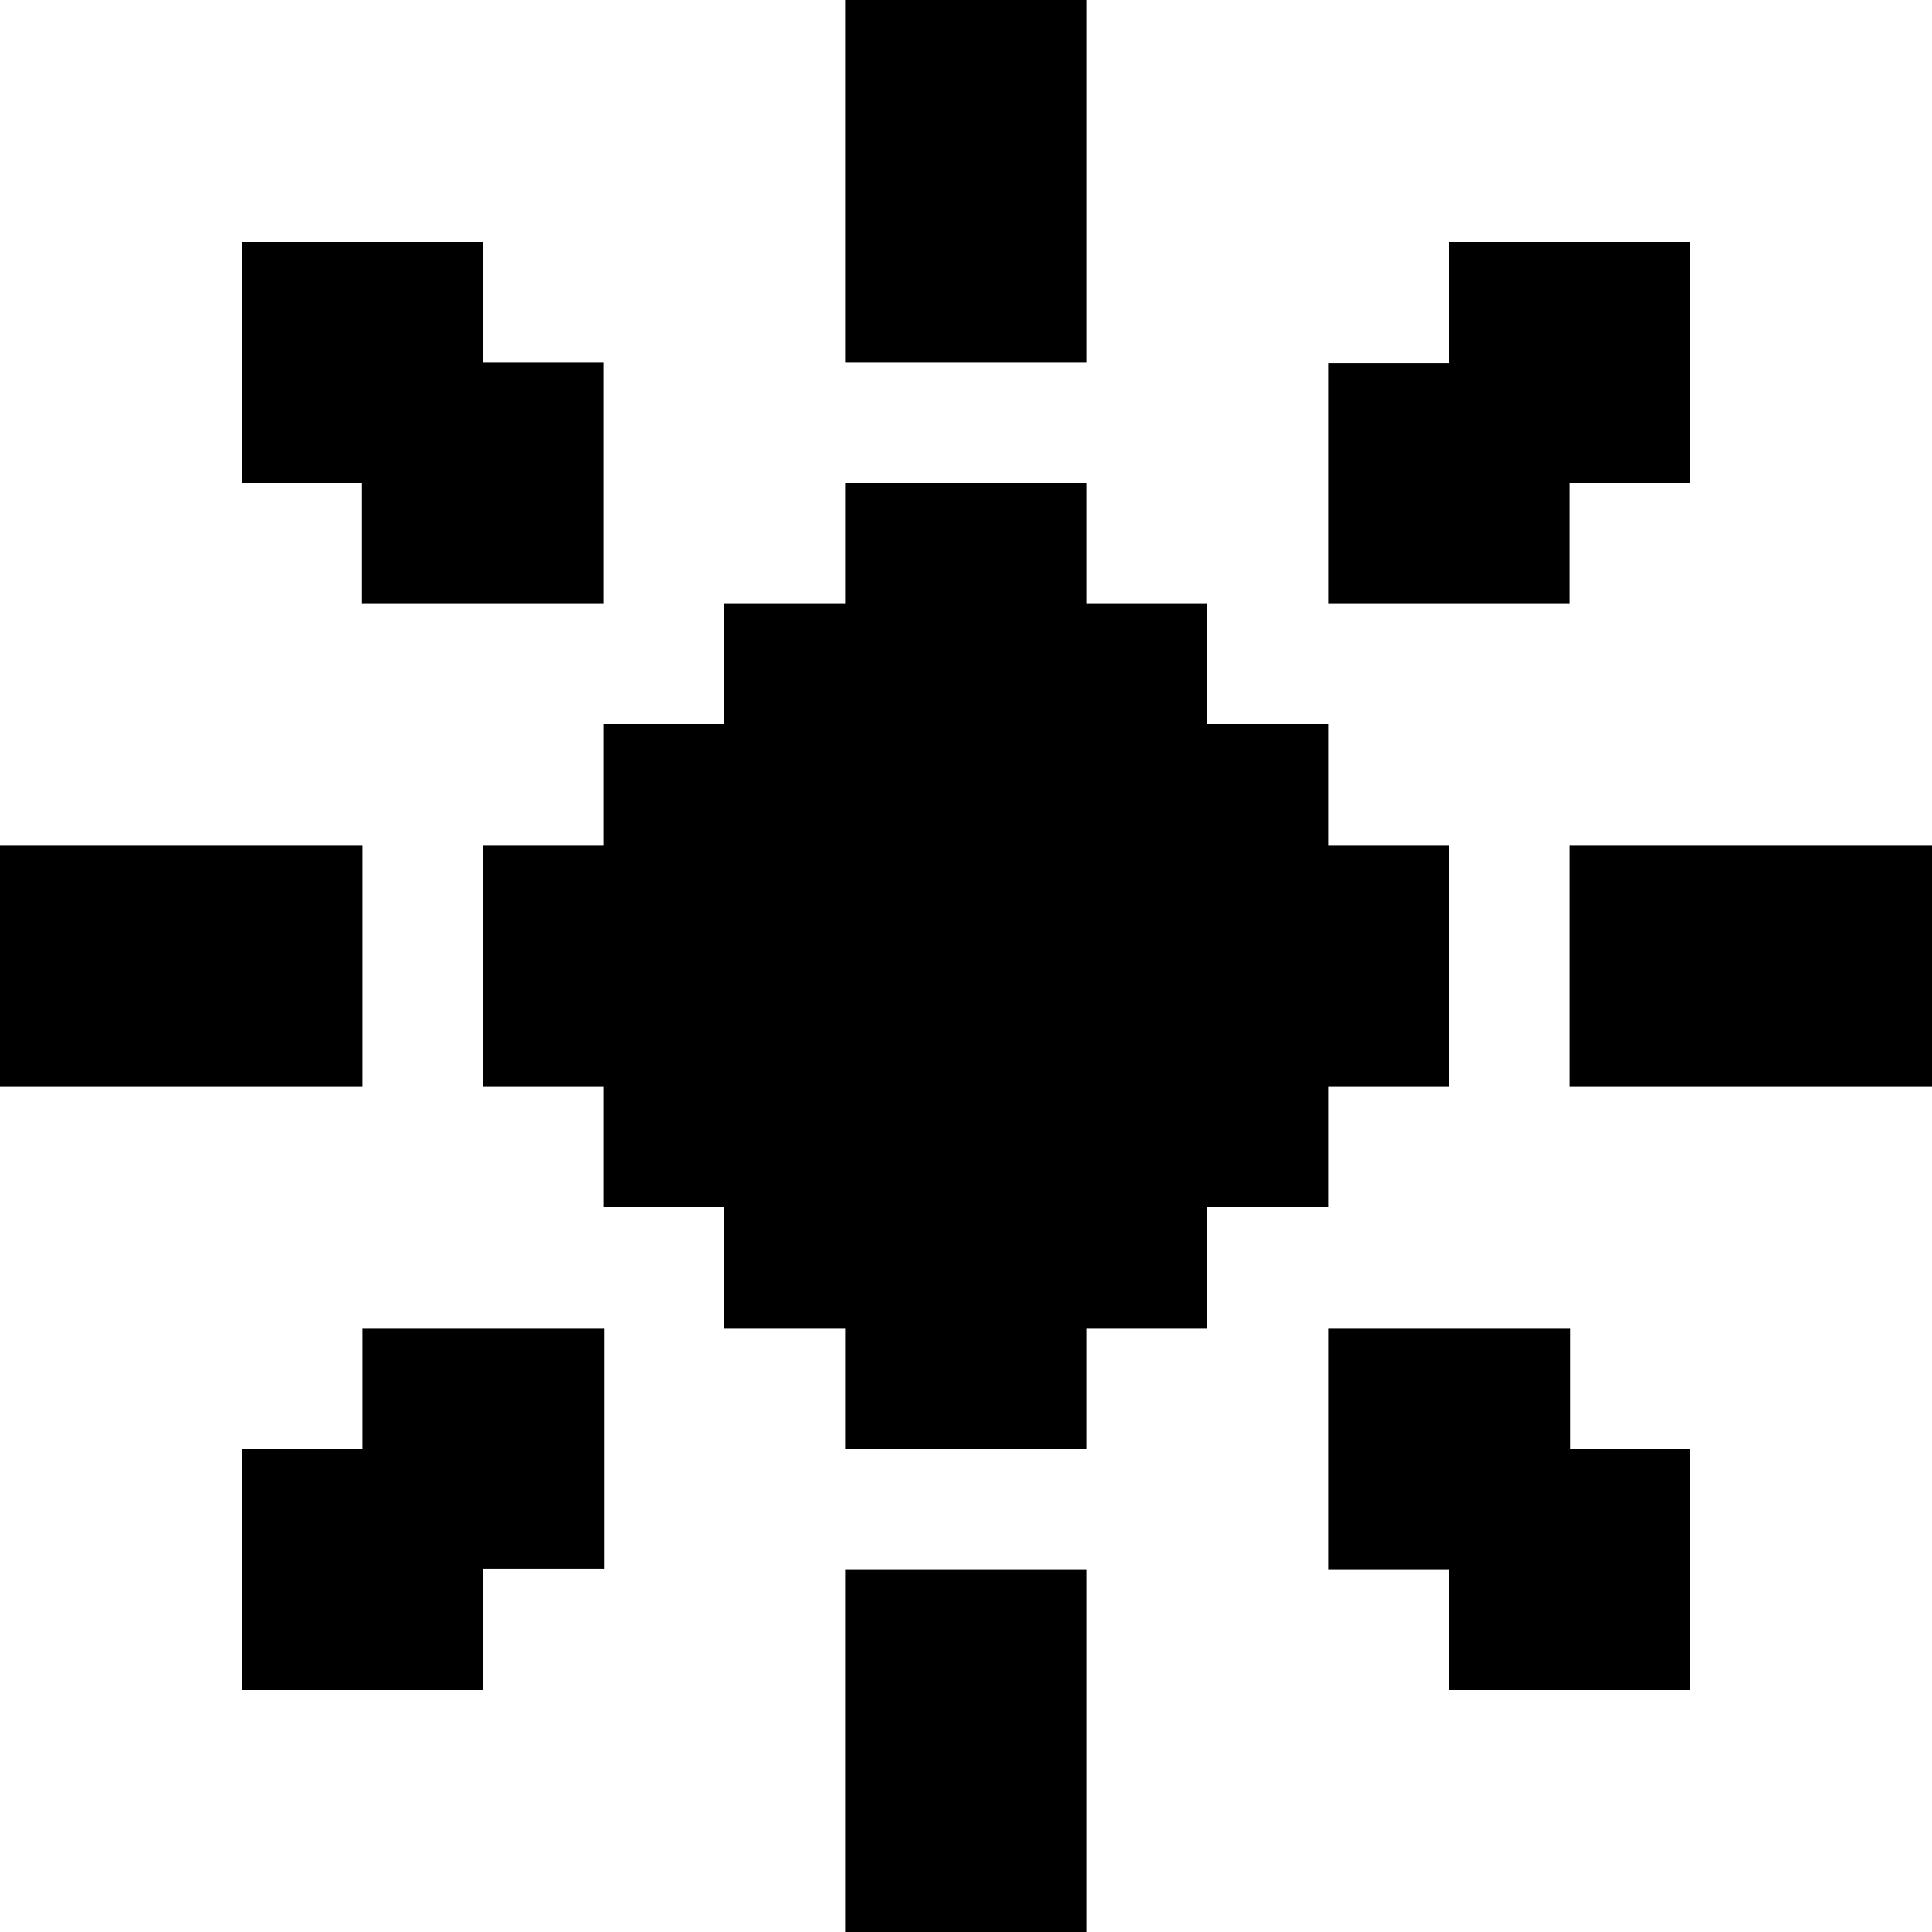
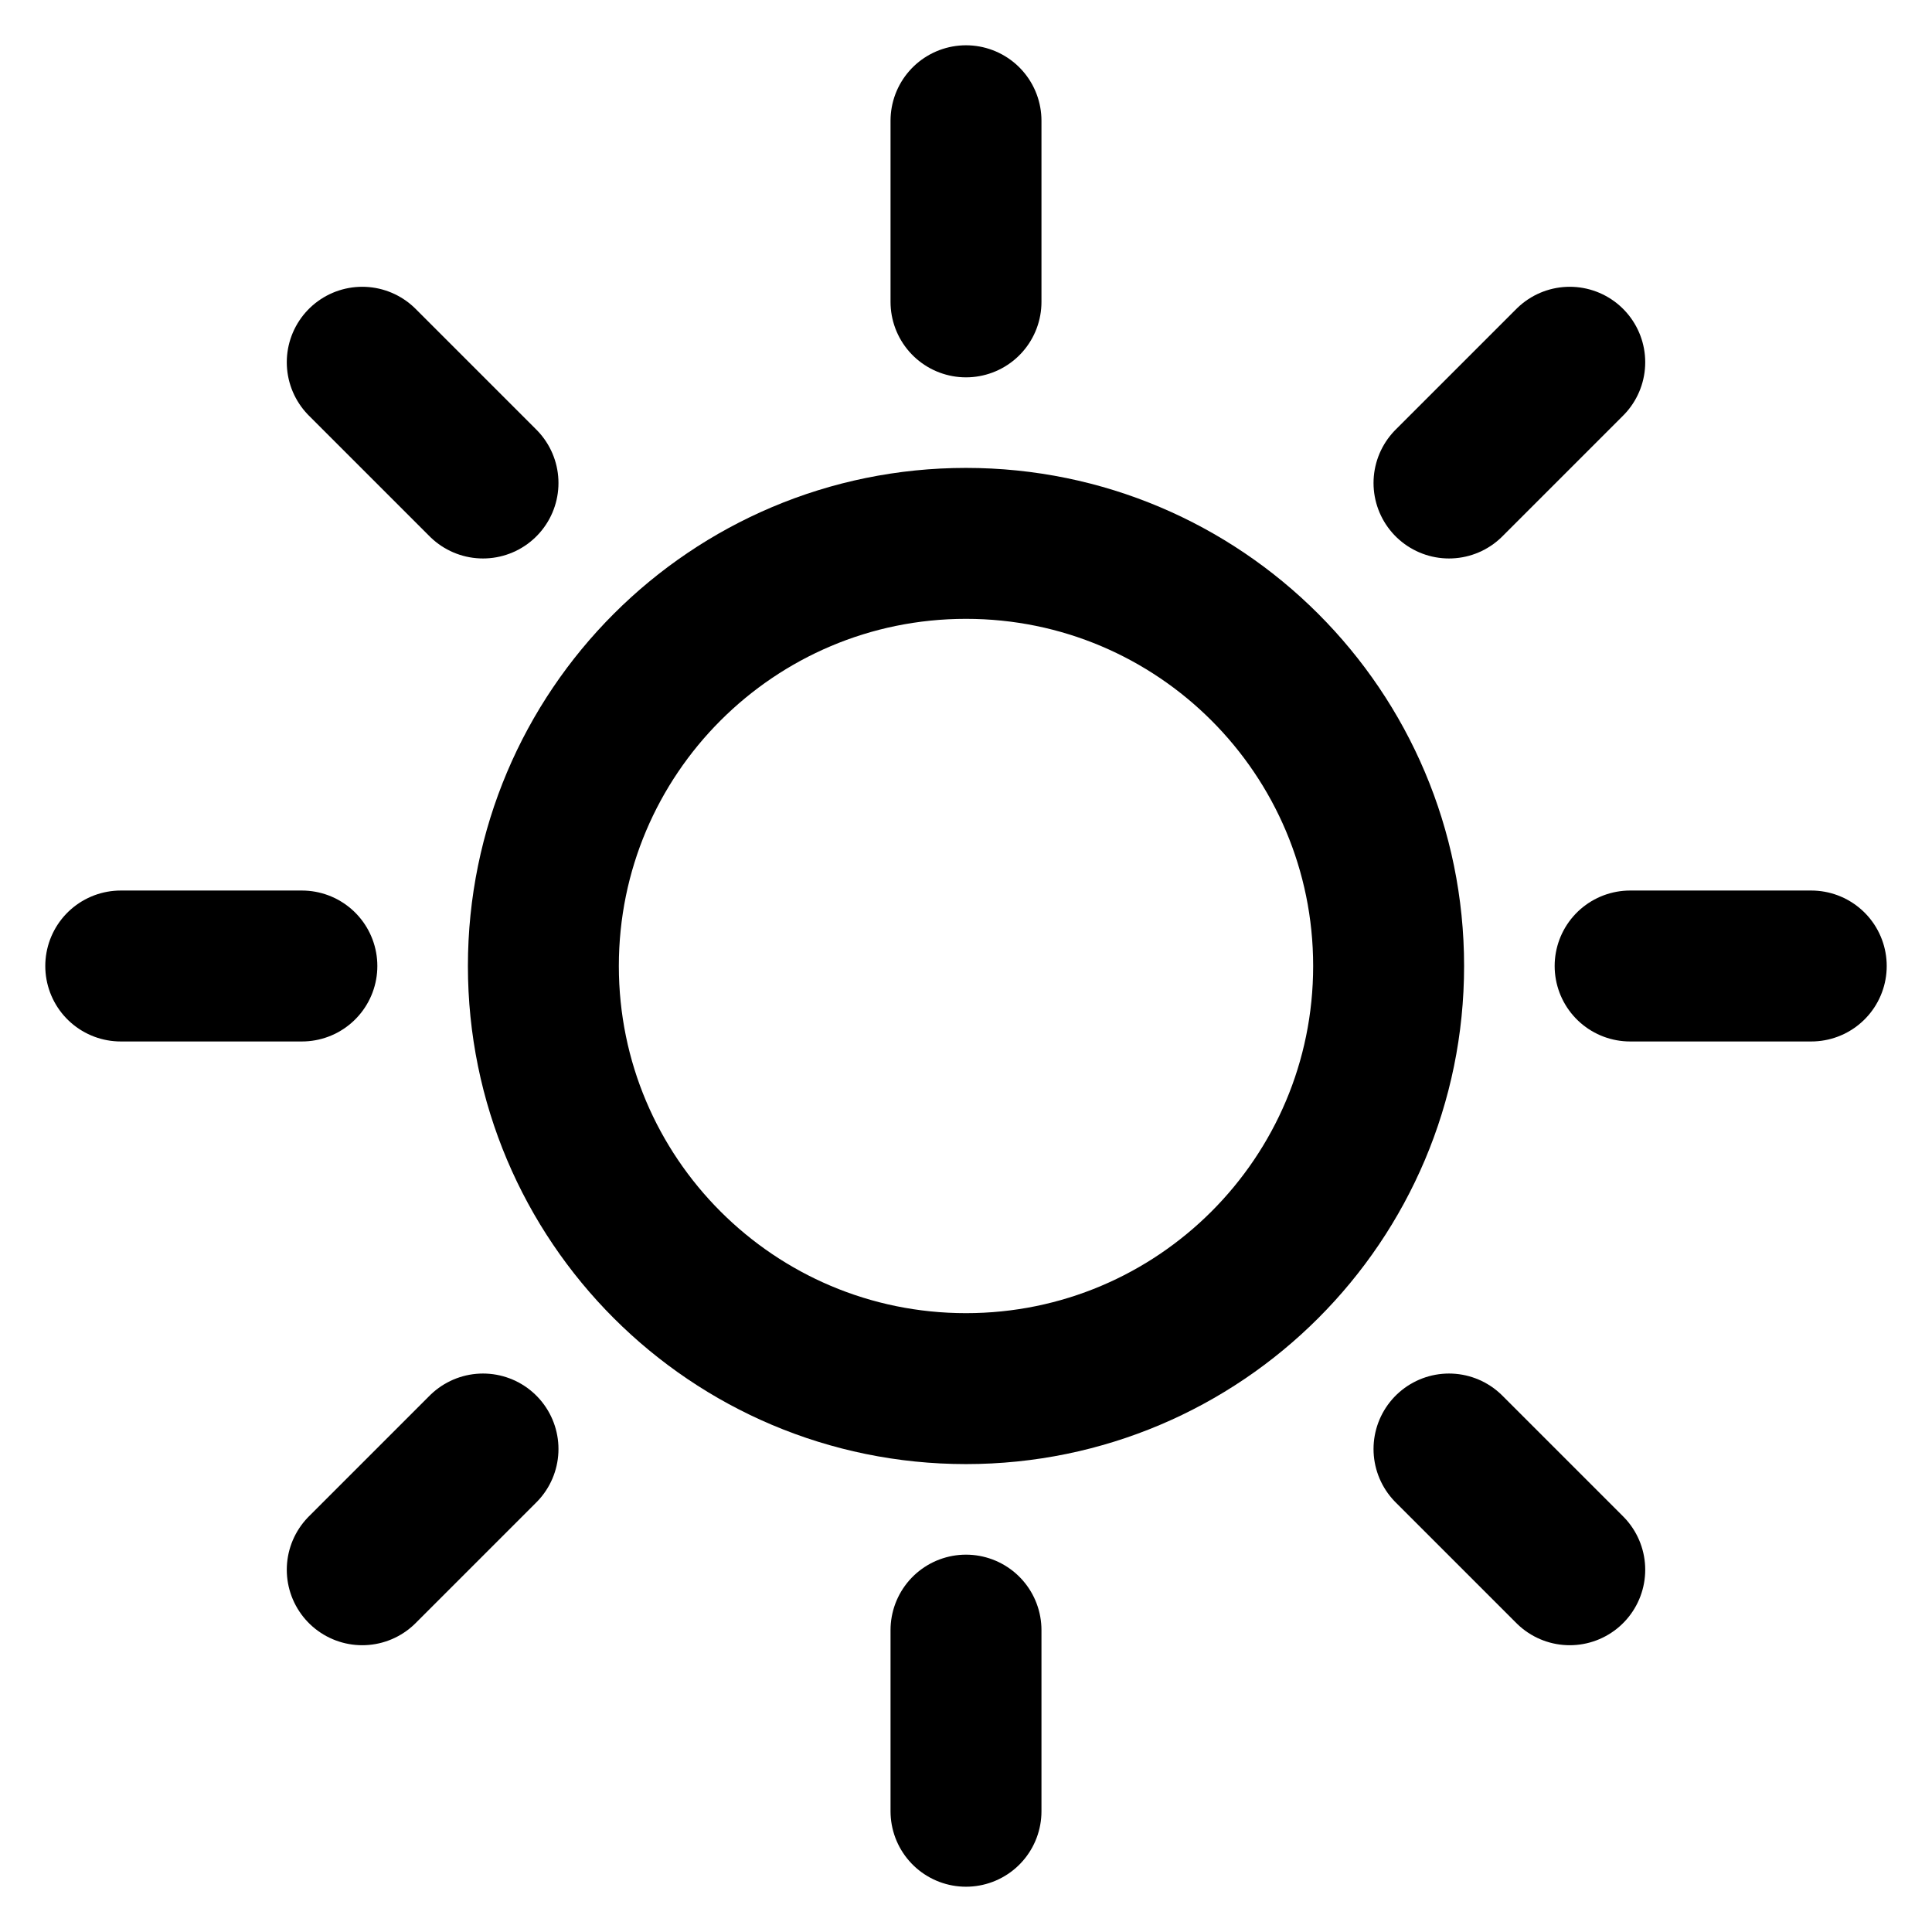
- <svg xmlns="http://www.w3.org/2000/svg" viewBox="0 0 16 16">
-   <path fill="currentColor" shape-rendering="crispEdges" d="M2.002 2.002v1.996h.994v1h2.002V3.002h-1V2.001zM7 0h2v3H7zM0 7h3v2H0zM2.005 13.996V12H3v-1h2.002v1.995h-1v1zM9 13v3H7v-3zM13.998 13.996V12h-.994v-1h-2.002v1.996h1v1zM13 7h3v2h-3zM11.004 5V3.005h.994v-1H14V4h-1v1zM7 4v1H6v1H5v1H4v2h1v1h1v1h1v1h2v-1h1v-1h1V9h1V7h-1V6h-1V5H9V4z" />
+ <svg xmlns="http://www.w3.org/2000/svg" viewBox="0 0 256 256">
+   <rect width="256" height="256" fill="none" />
+   <line x1="128" y1="40" x2="128" y2="16" fill="none" stroke="currentColor" stroke-linecap="round" stroke-linejoin="round" stroke-width="20" />
+   <circle cx="128" cy="128" r="56" fill="none" stroke="currentColor" stroke-linecap="round" stroke-linejoin="round" stroke-width="20" />
+   <line x1="64" y1="64" x2="48" y2="48" fill="none" stroke="currentColor" stroke-linecap="round" stroke-linejoin="round" stroke-width="20" />
+   <line x1="64" y1="192" x2="48" y2="208" fill="none" stroke="currentColor" stroke-linecap="round" stroke-linejoin="round" stroke-width="20" />
+   <line x1="192" y1="64" x2="208" y2="48" fill="none" stroke="currentColor" stroke-linecap="round" stroke-linejoin="round" stroke-width="20" />
+   <line x1="192" y1="192" x2="208" y2="208" fill="none" stroke="currentColor" stroke-linecap="round" stroke-linejoin="round" stroke-width="20" />
+   <line x1="40" y1="128" x2="16" y2="128" fill="none" stroke="currentColor" stroke-linecap="round" stroke-linejoin="round" stroke-width="20" />
+   <line x1="128" y1="216" x2="128" y2="240" fill="none" stroke="currentColor" stroke-linecap="round" stroke-linejoin="round" stroke-width="20" />
+   <line x1="216" y1="128" x2="240" y2="128" fill="none" stroke="currentColor" stroke-linecap="round" stroke-linejoin="round" stroke-width="20" />
</svg>
